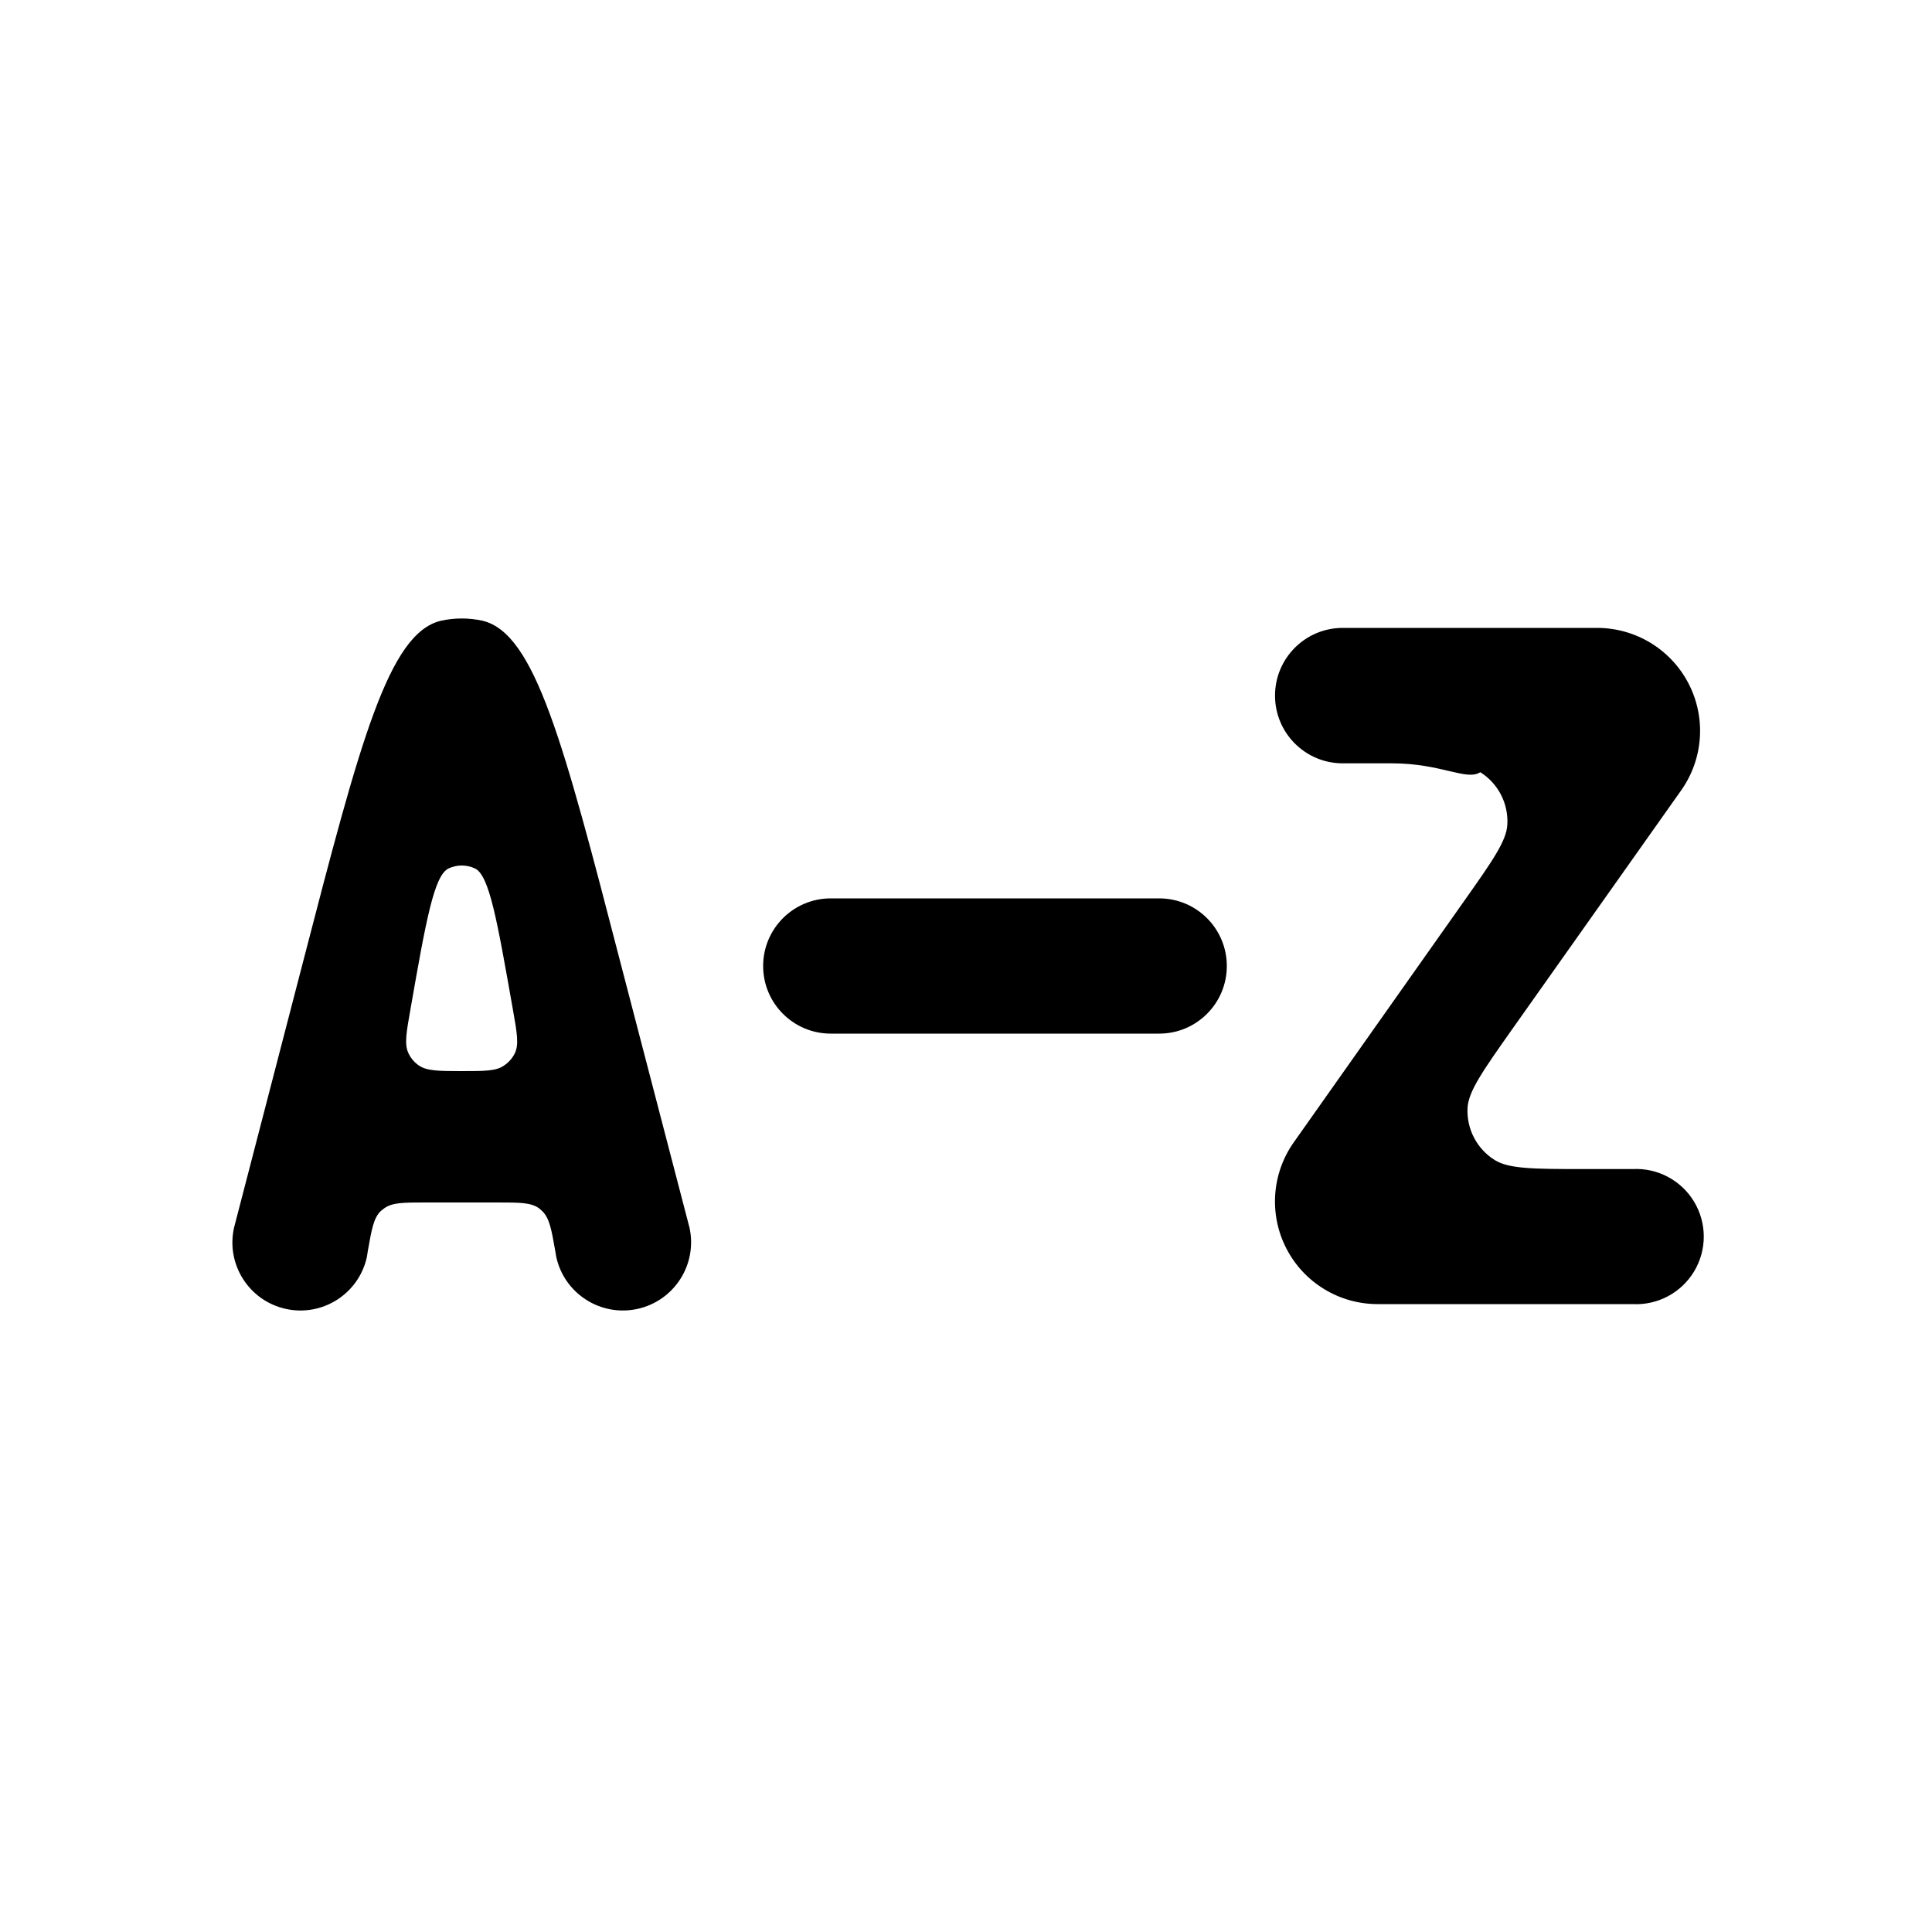
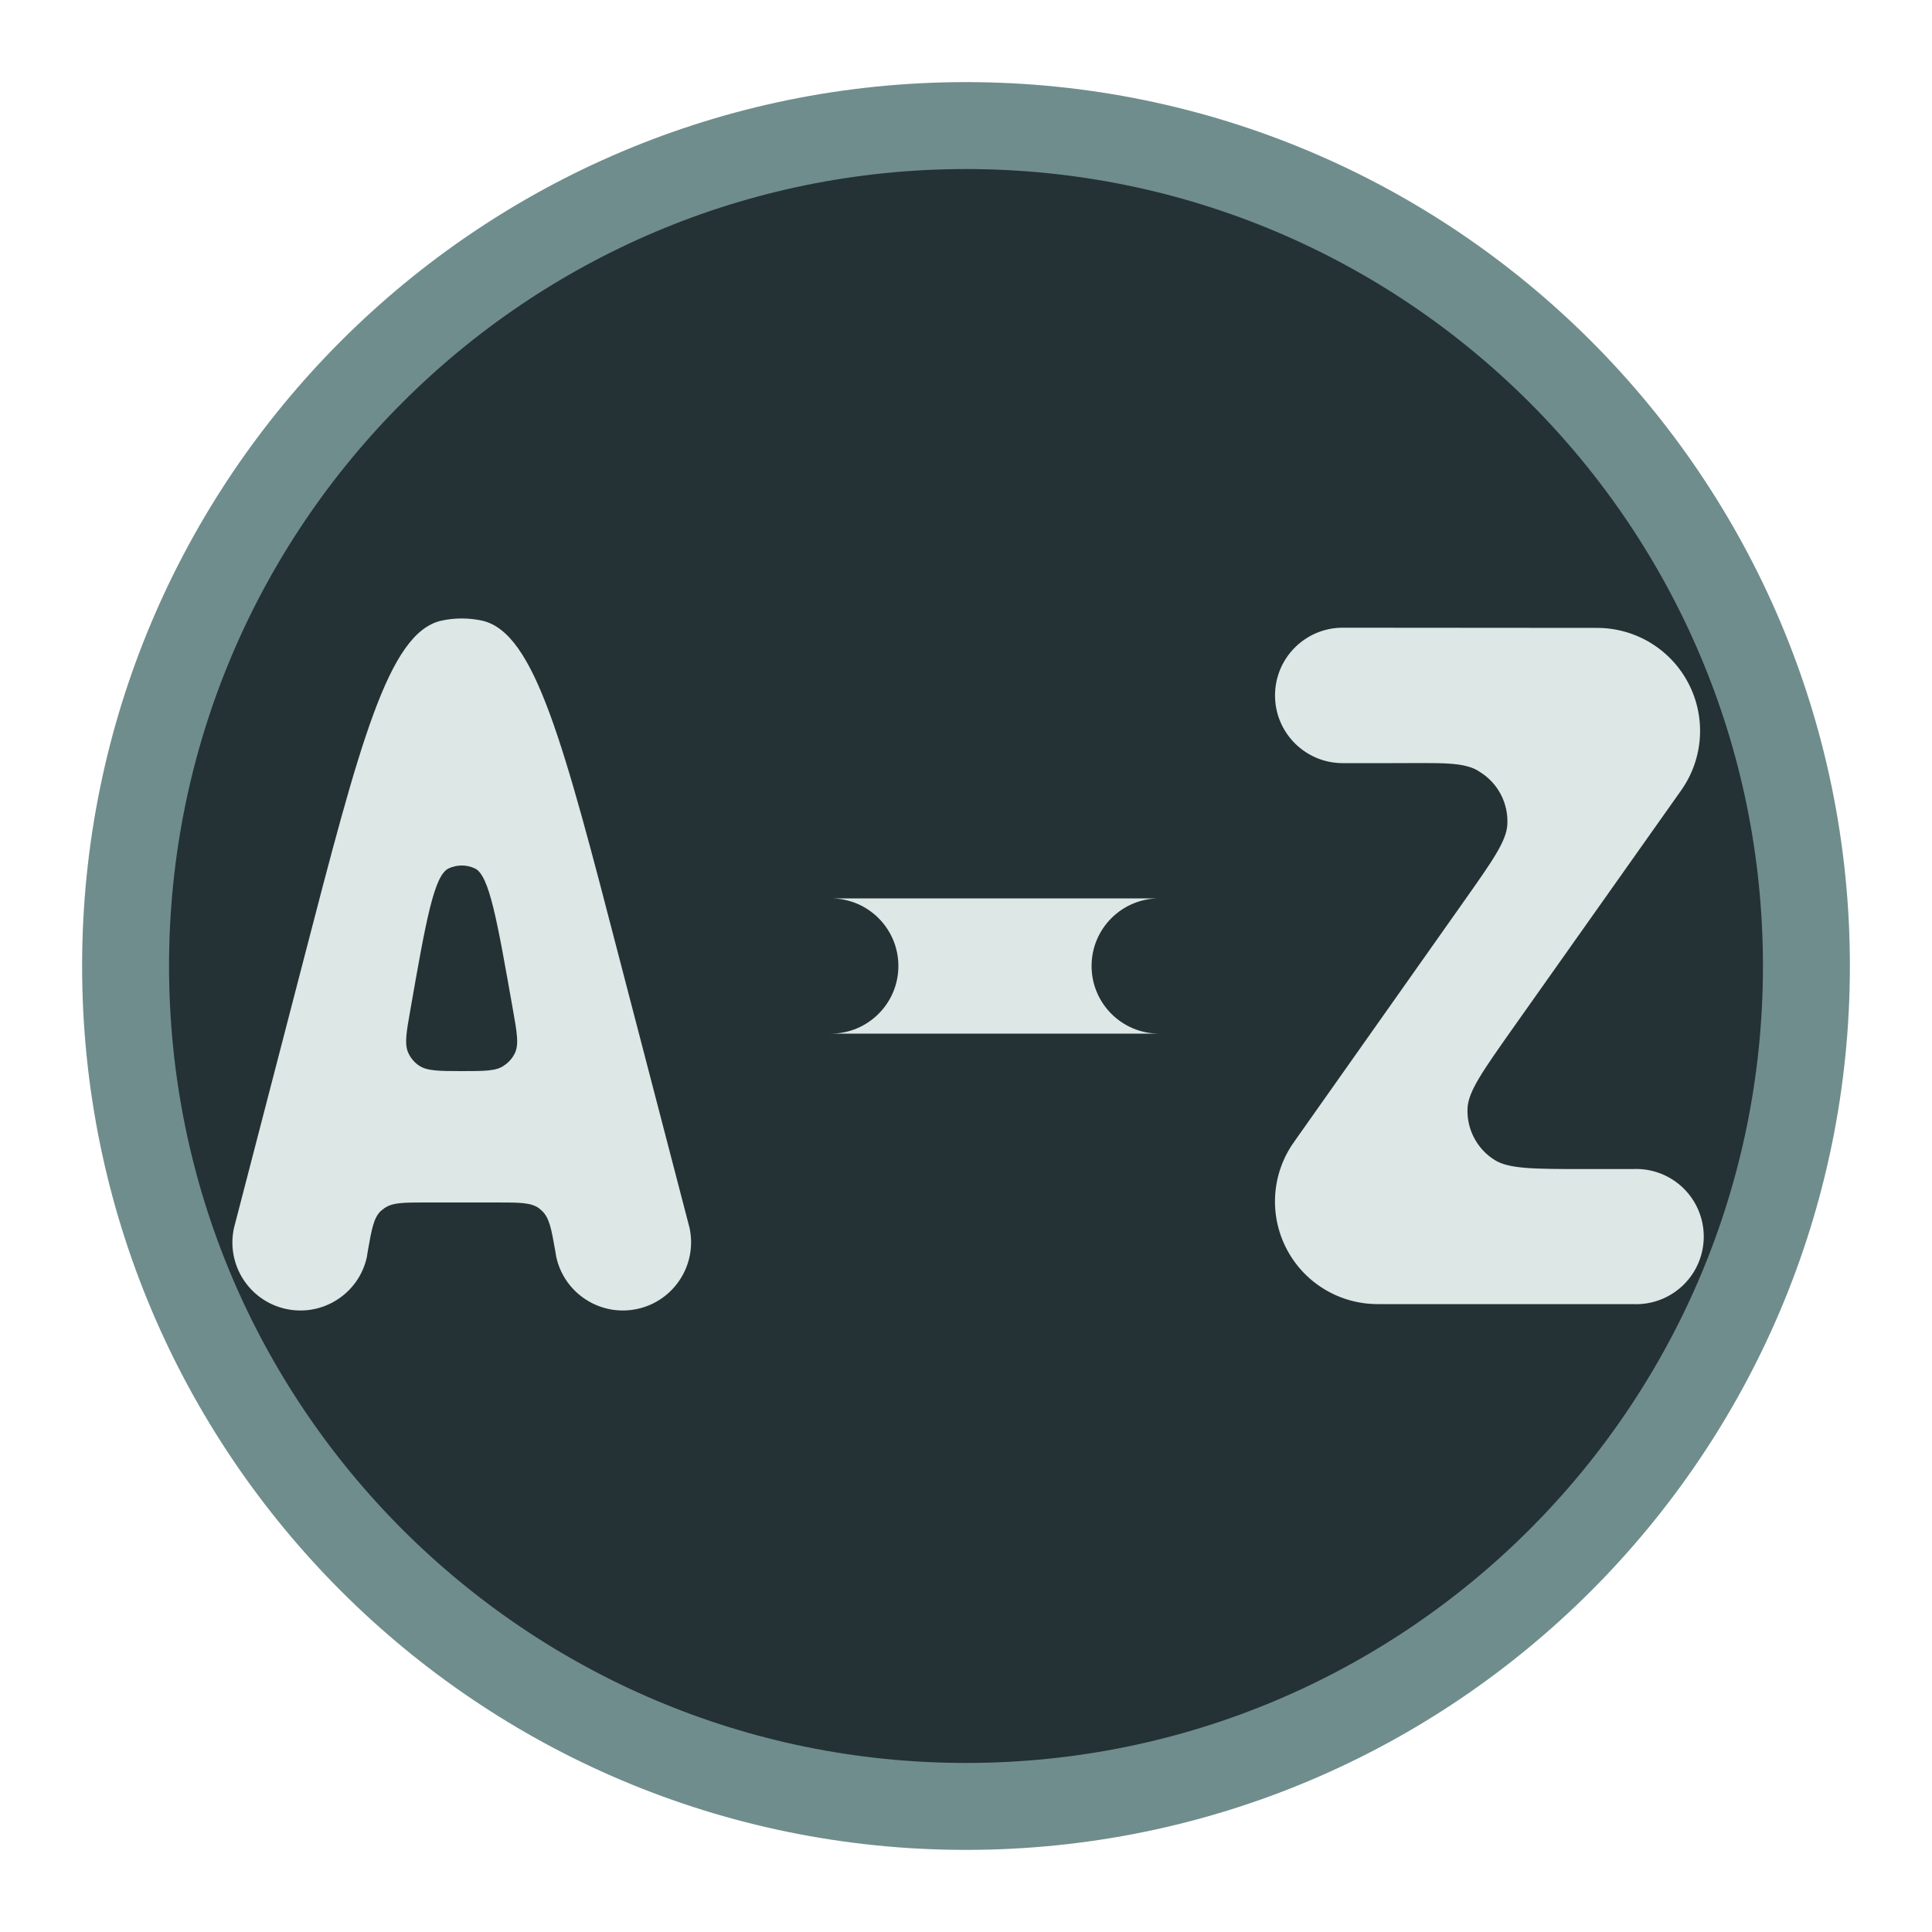
- <svg xmlns="http://www.w3.org/2000/svg" width="24" height="24" viewBox="0 0 10 10" fill="currentColor">
-   <path d="M2.498 3.213c.271.065.418.63.711 1.76l.36 1.382a.353.353 0 1 1-.69.15l-.005-.03c-.02-.114-.03-.17-.068-.207l-.016-.014c-.042-.03-.1-.03-.215-.03h-.371c-.116 0-.173 0-.215.03l-.018.014c-.037.036-.047.093-.067.206l-.005.032a.352.352 0 1 1-.688-.15l.359-1.383c.293-1.13.44-1.695.712-1.76a.5.5 0 0 1 .216 0m5.77.037a.533.533 0 0 1 .435.839l-.88 1.244c-.148.21-.222.315-.227.401a.3.3 0 0 0 .14.27c.073.046.201.047.458.047h.256a.35.35 0 1 1 0 .699H7.13a.531.531 0 0 1-.433-.838l.879-1.245c.148-.21.222-.314.226-.4a.3.3 0 0 0-.14-.27c-.073.046-.201-.046-.457-.046H6.95a.35.35 0 0 1 0-.701zm-5.81 1.245a.16.16 0 0 0-.136 0c-.075.035-.117.268-.198.732-.021.118-.031.177-.011.222a.16.16 0 0 0 .055.066c.041.028.101.029.221.029s.18 0 .22-.029a.16.16 0 0 0 .057-.066c.02-.045.01-.104-.011-.222-.082-.464-.122-.697-.197-.732M6 4.65a.35.35 0 0 1 0 .7H4.3a.35.35 0 1 1 0-.7z" />
+ <svg xmlns="http://www.w3.org/2000/svg" width="24" height="24" viewBox="0 0 10 10" fill="#DCE7E6" role="img" aria-label="Language">
+   <circle cx="5" cy="5" r="4.35" fill="#243235" stroke="#6F8D8C" stroke-width="0.45" />
+   <path fill="#DCE7E6" d="M2.498 3.213c.271.065.418.63.711 1.76l.36 1.382a.353.353 0 1 1-.69.15l-.005-.03c-.02-.114-.03-.17-.068-.207l-.016-.014c-.042-.03-.1-.03-.215-.03h-.371c-.116 0-.173 0-.215.03l-.018.014c-.037.036-.047.093-.067.206l-.005.032a.352.352 0 1 1-.688-.15l.359-1.383c.293-1.13.44-1.695.712-1.76a.5.5 0 0 1 .216 0m5.77.037a.533.533 0 0 1 .435.839l-.88 1.244c-.148.21-.222.315-.227.401a.3.3 0 0 0 .14.27c.073.046.201.047.458.047h.256a.35.35 0 1 1 0 .699H7.13a.531.531 0 0 1-.433-.838l.879-1.245c.148-.21.222-.314.226-.4a.3.3 0 0 0-.14-.27c-.079-.056-.201-.047-.457-.047H6.95a.35.35 0 0 1 0-.701zm-5.81 1.245a.16.16 0 0 0-.136 0c-.075.035-.117.268-.198.732-.021.118-.031.177-.011.222a.16.16 0 0 0 .055.066c.041.028.101.029.221.029s.18 0 .22-.029a.16.16 0 0 0 .057-.066c.02-.045.01-.104-.011-.222-.082-.464-.122-.697-.197-.732M6 4.65a.35.35 0 0 0 0 .7H4.3a.35.35 0 1 0 0-.7z" />
</svg>
